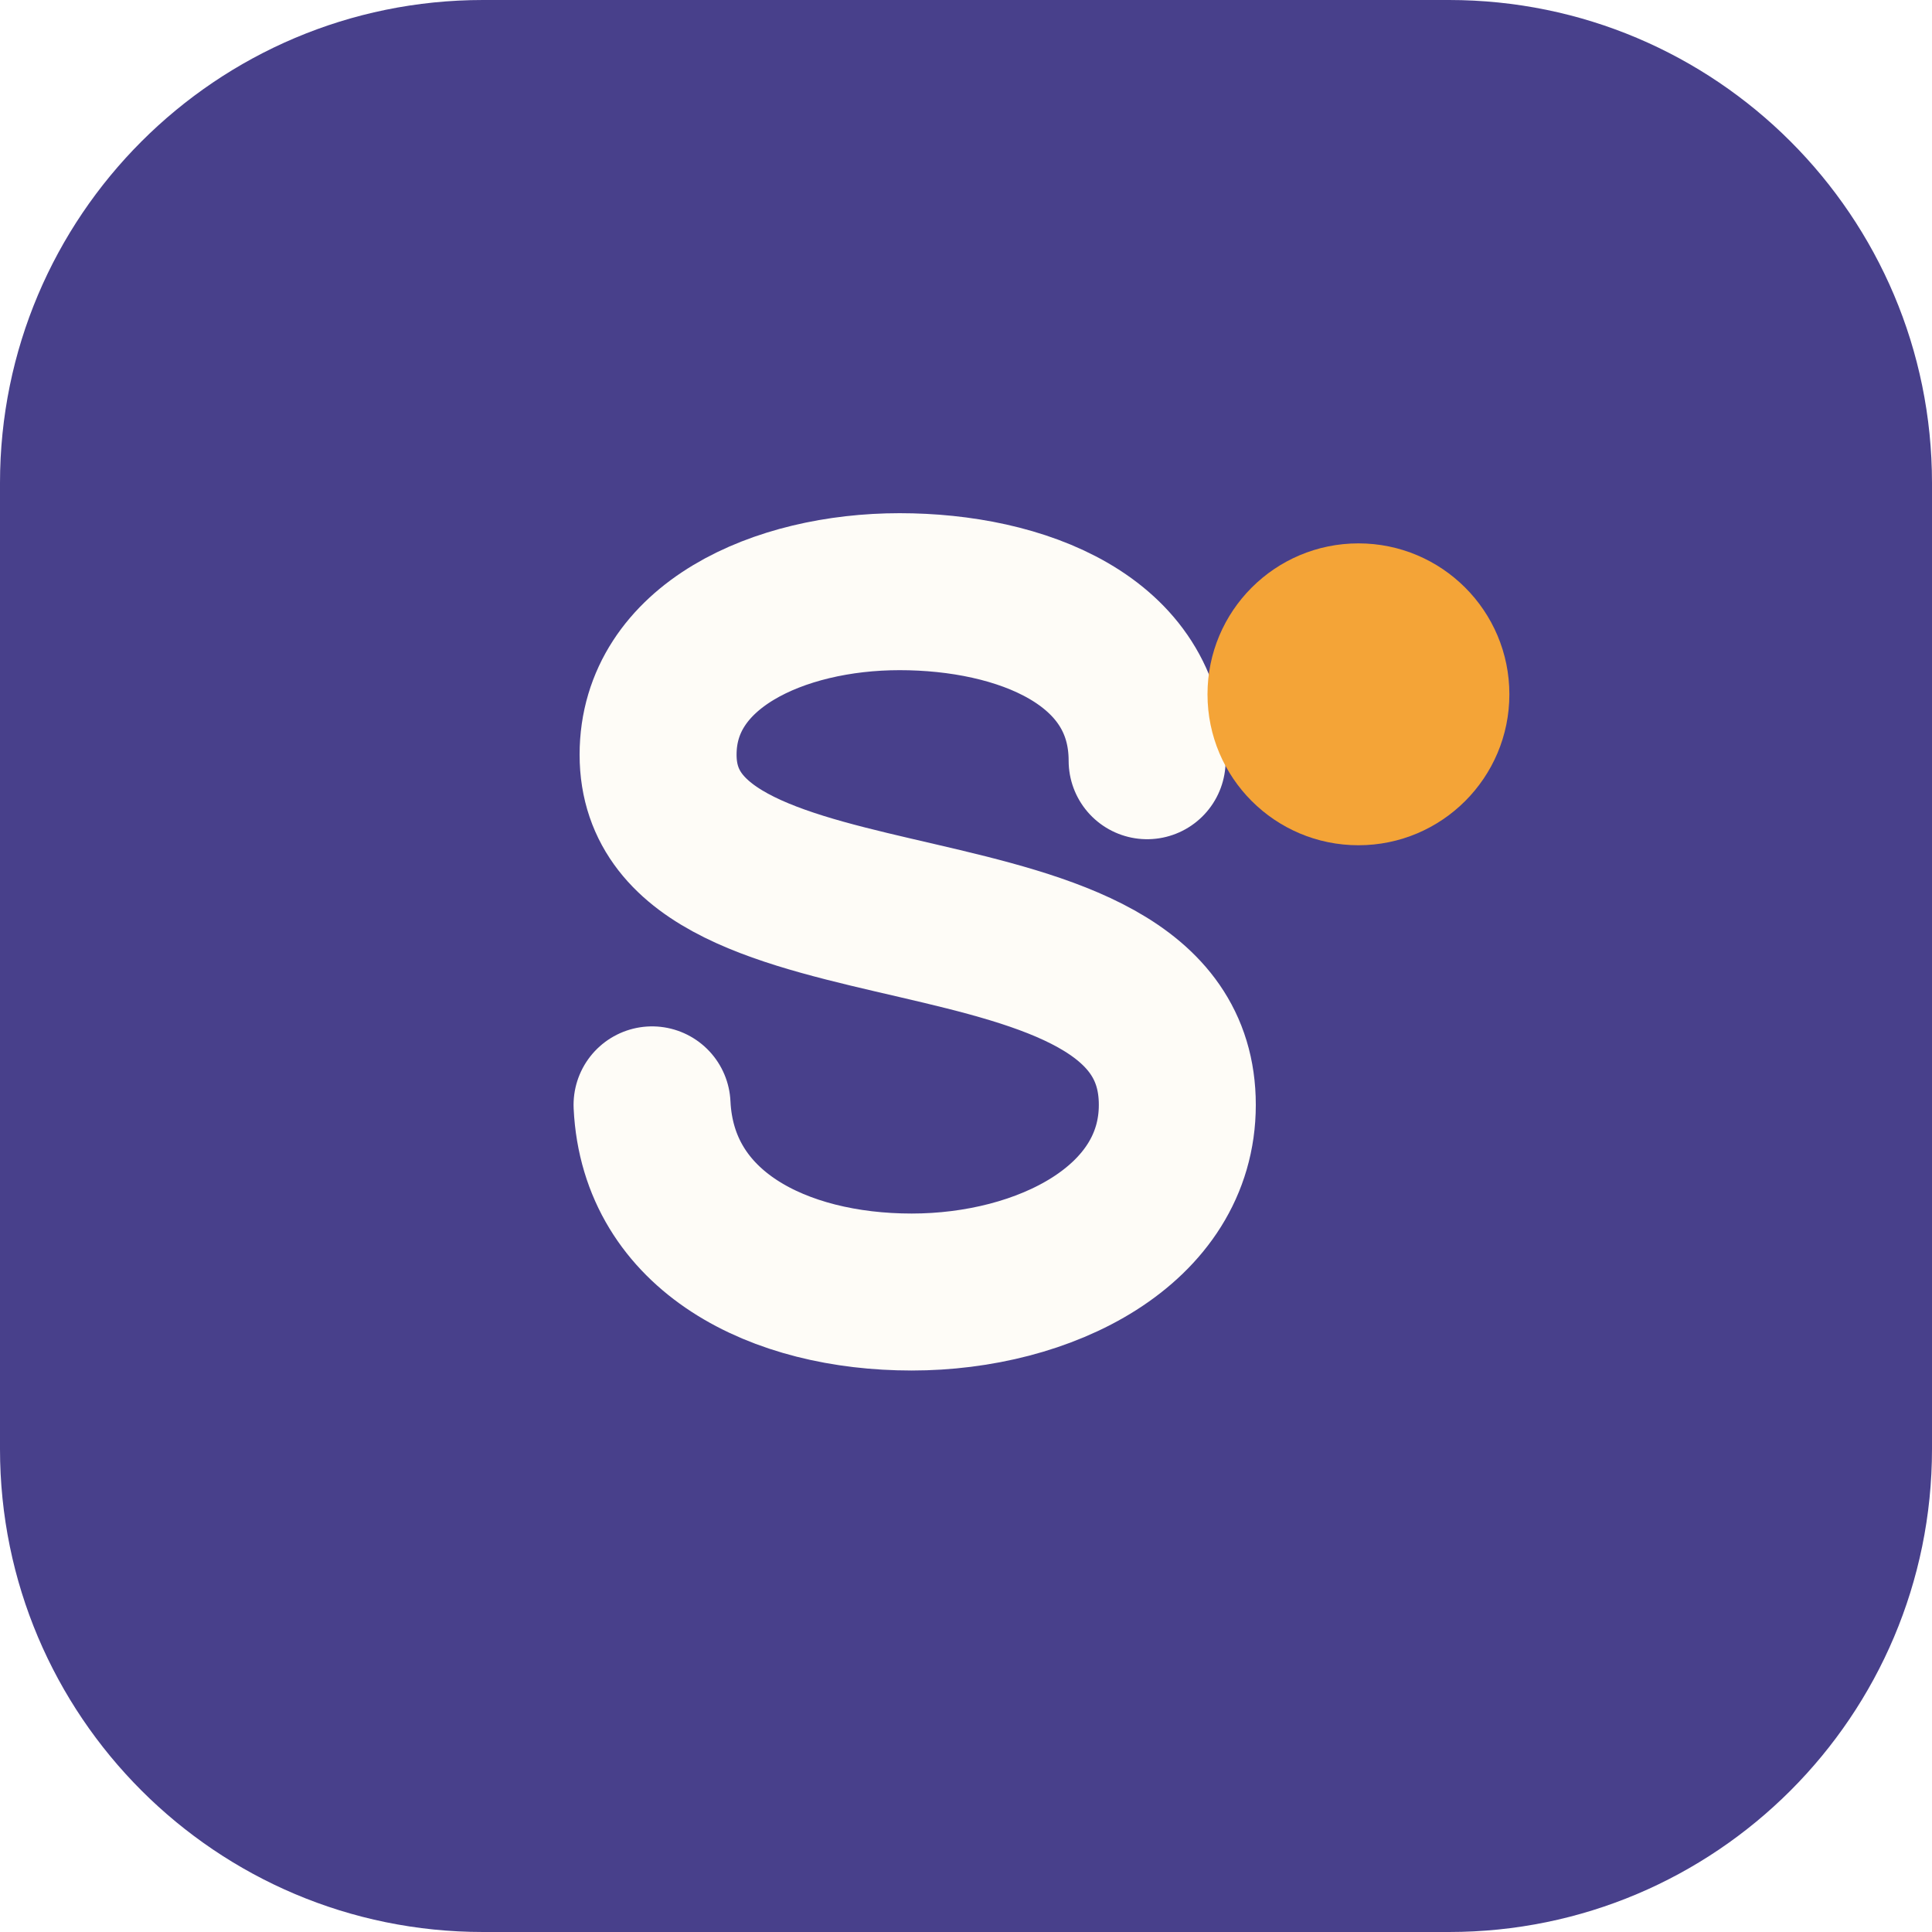
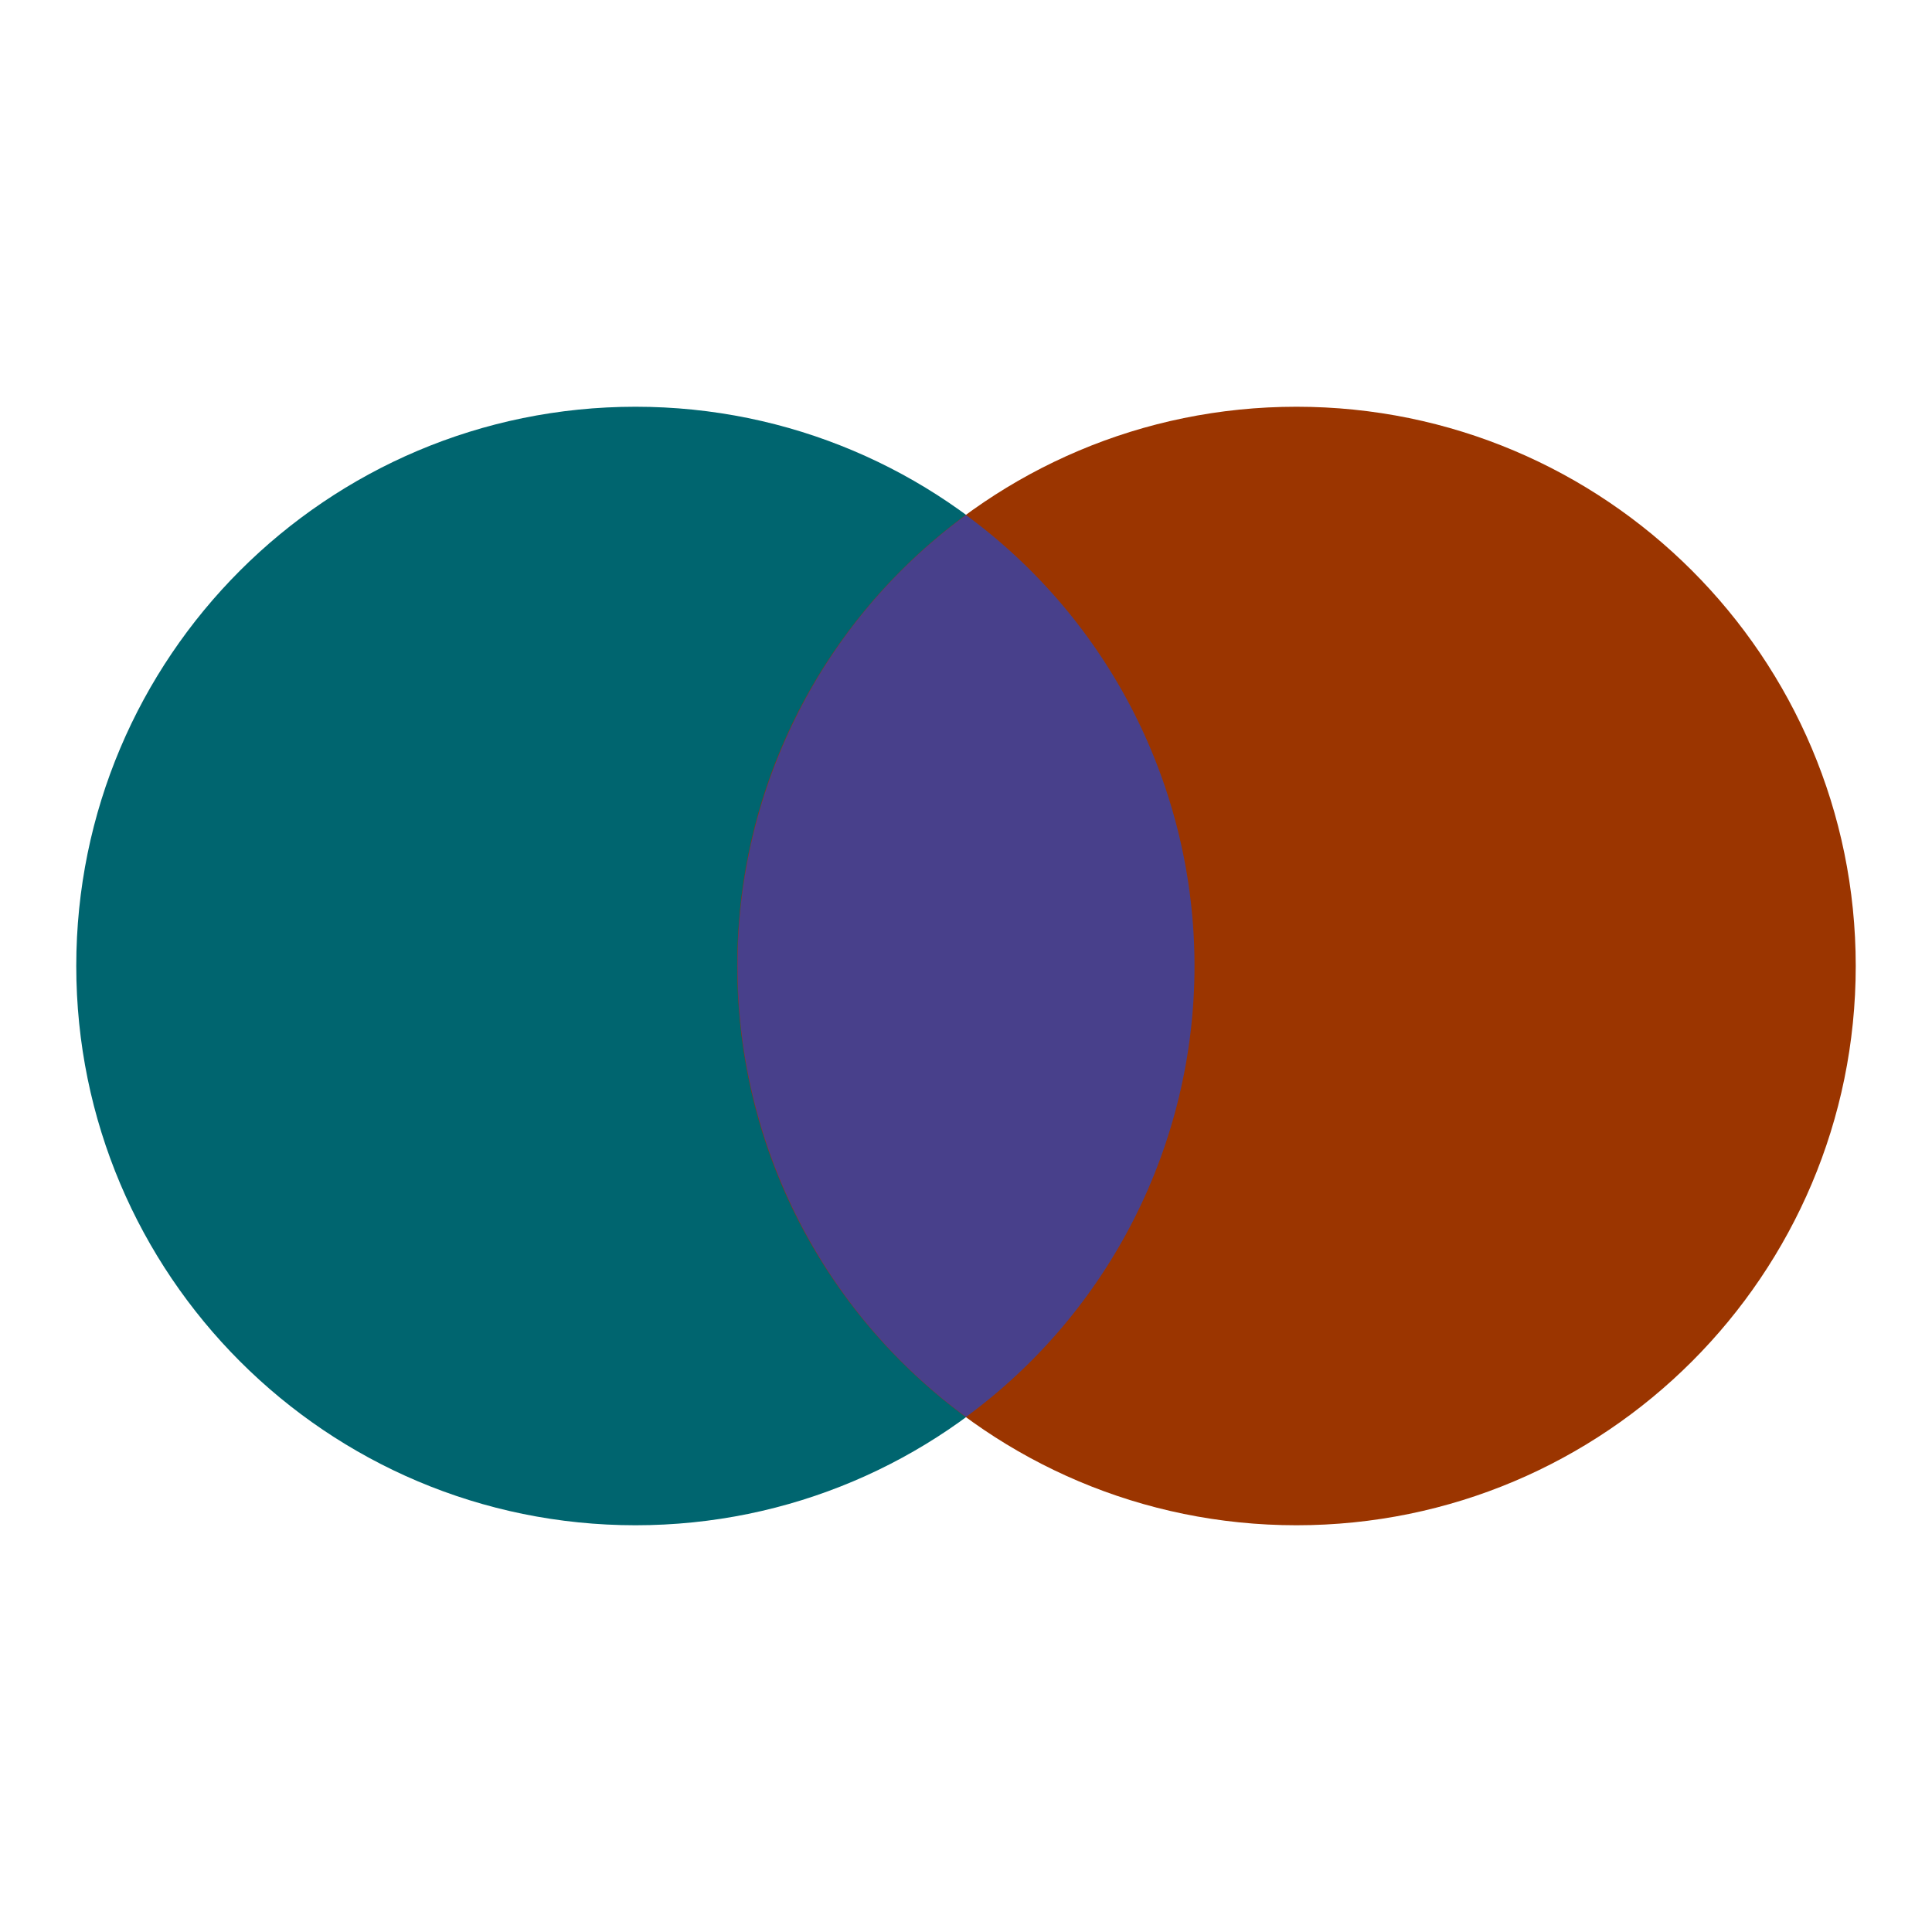
- <svg xmlns="http://www.w3.org/2000/svg" viewBox="0 0 32 32" fill="none">
-   <rect width="32" height="32" rx="8" fill="#48408B" />
-   <path d="M19 12.6c0-2-2.1-2.8-4.1-2.8s-4 .9-4 2.7c0 3.6 8.6 1.8 8.6 5.8 0 2-2.2 3.1-4.4 3.1s-4.2-1-4.3-3.1" stroke="#FEFCF7" stroke-width="2.6" stroke-linecap="round" fill="none" />
-   <circle cx="22.5" cy="11.5" r="2.5" fill="#F4A437" />
+ <svg xmlns="http://www.w3.org/2000/svg" viewBox="5 5 38 38" fill="none">
+   <style>
+     .teach { fill: #00656F; }
+     .learn { fill: #9B3500; }
+     .lens  { fill: #48408B; }
+     @media (prefers-color-scheme: dark) {
+       .teach { fill: #13BBC2; }
+       .learn { fill: #FC9B6F; }
+       .lens  { fill: #A495F0; }
+     }
+   </style>
+   <circle cx="17.5" cy="24" r="11" class="teach" />
+   <circle cx="30.5" cy="24" r="11" class="learn" />
+   <path d="M24 15.13A11 11 0 0 1 24 32.87A11 11 0 0 1 24 15.13Z" class="lens" />
</svg>
